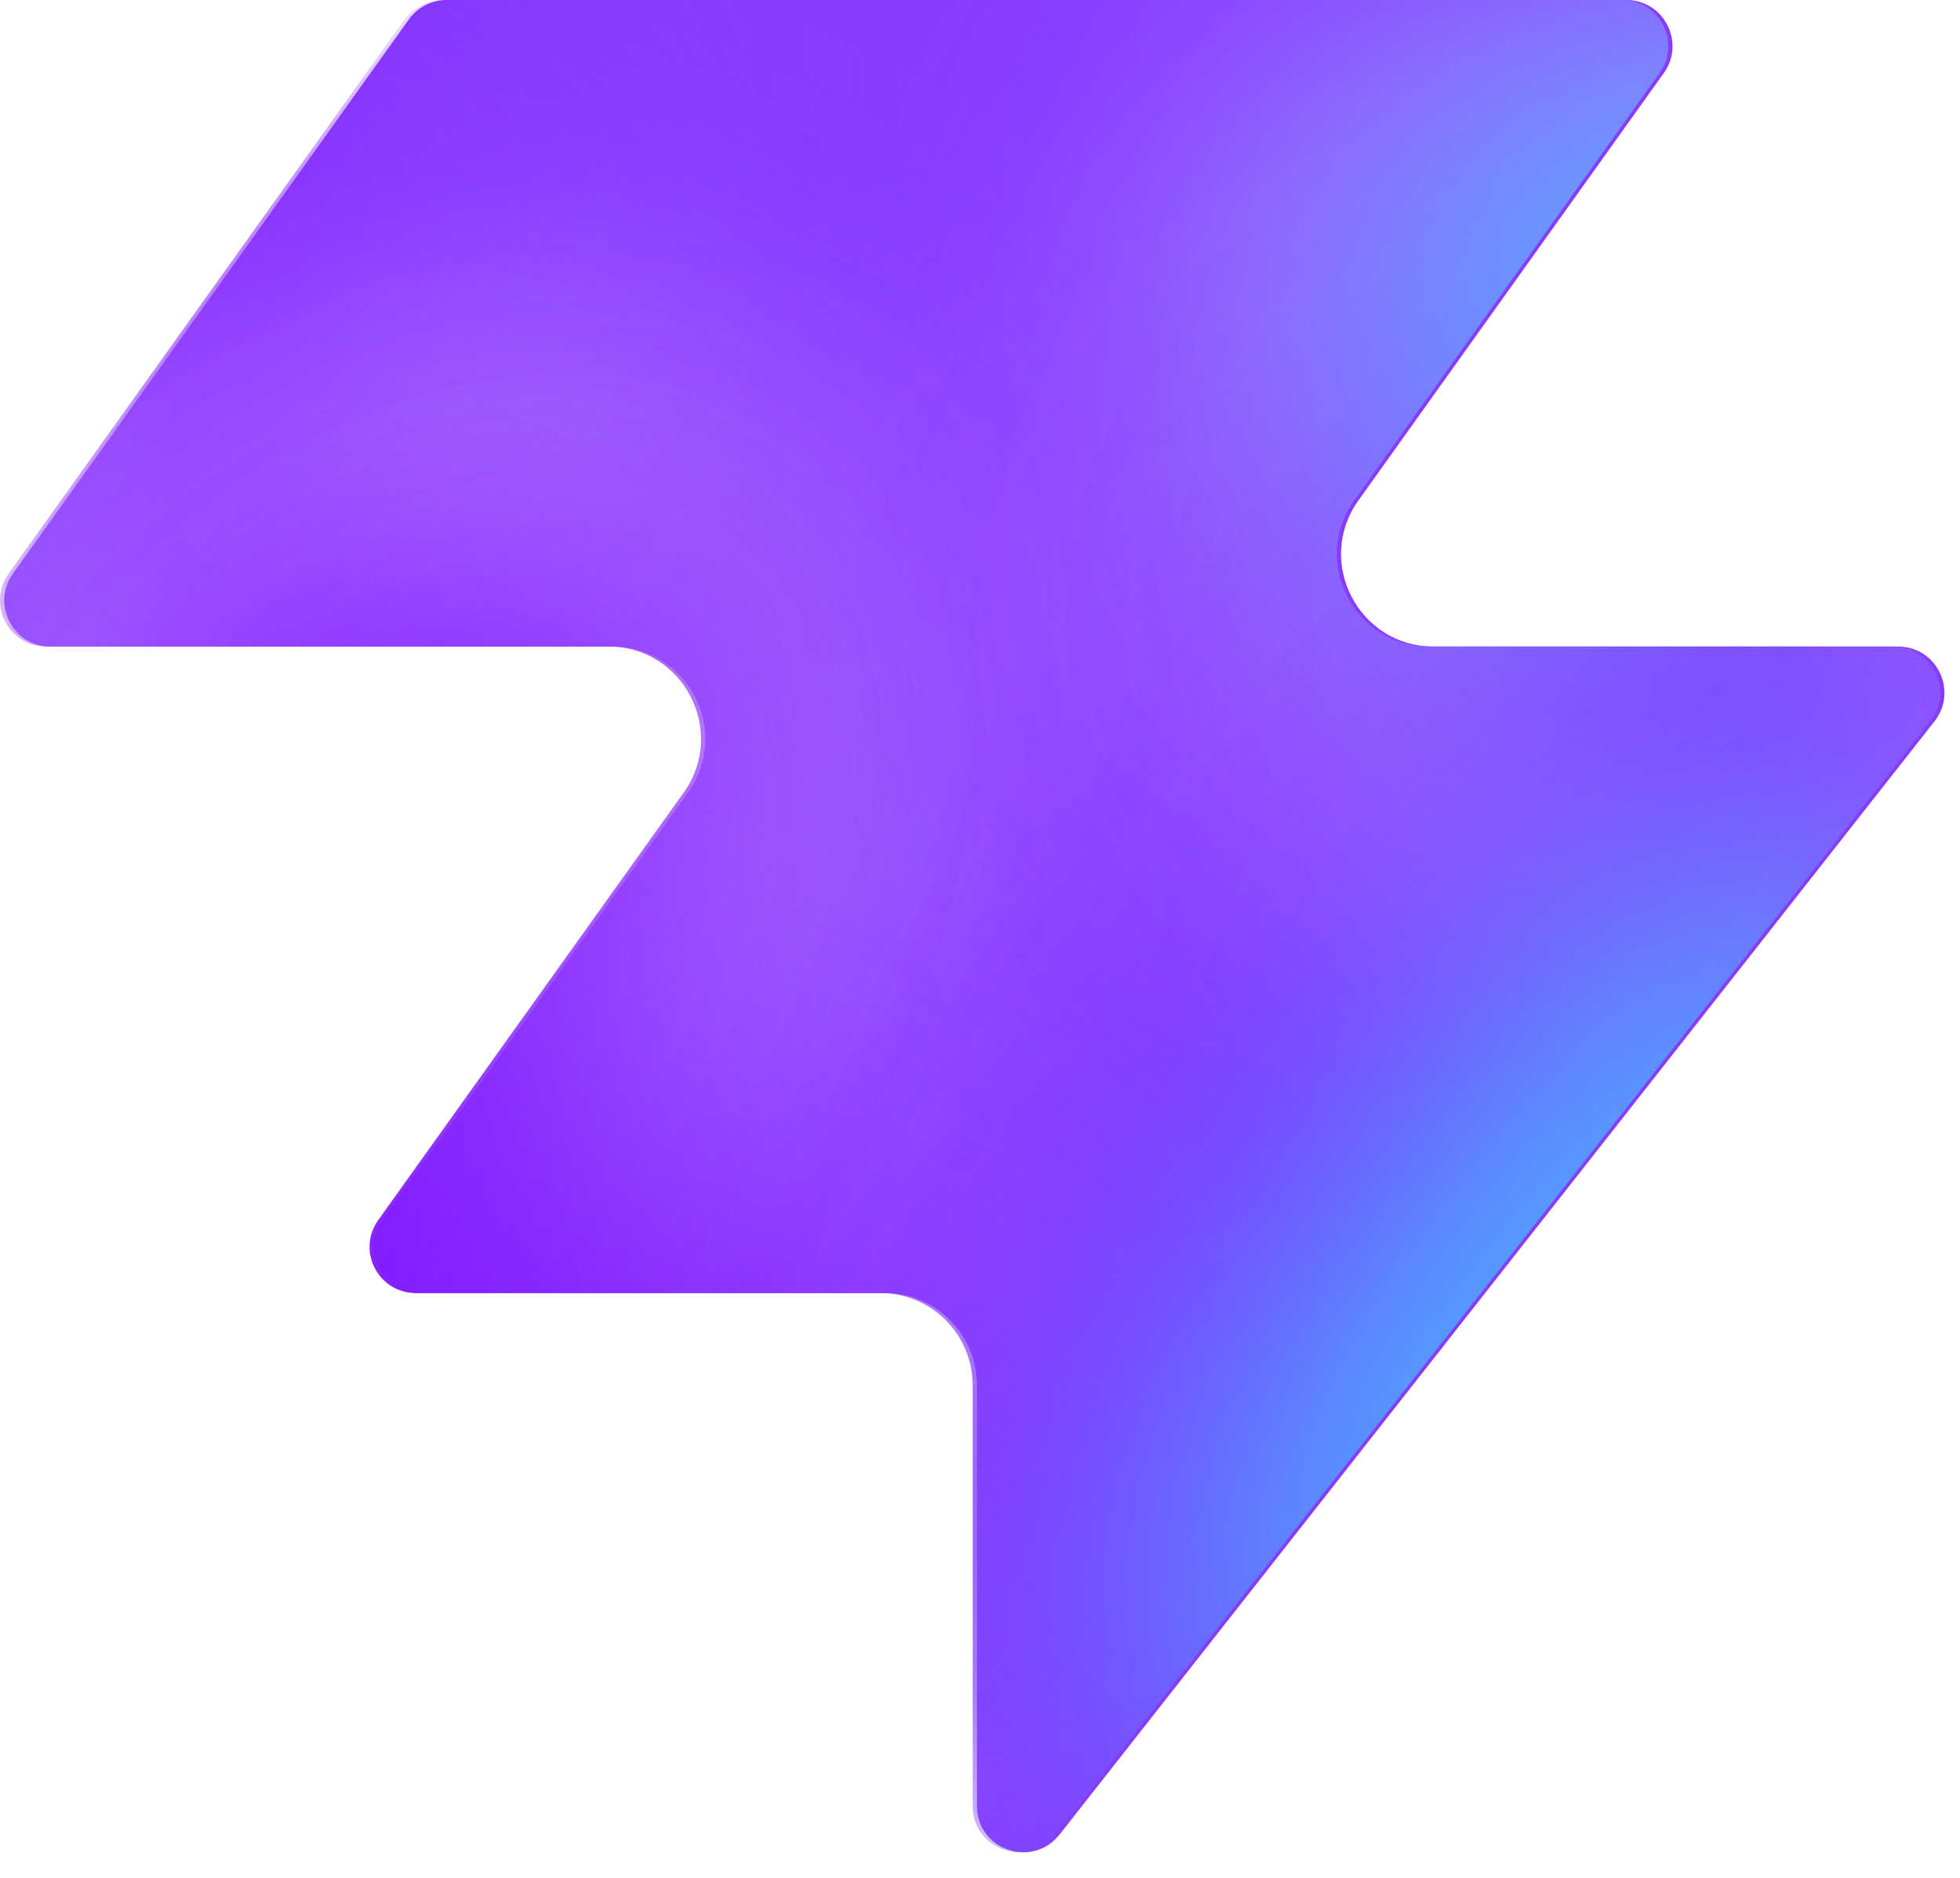
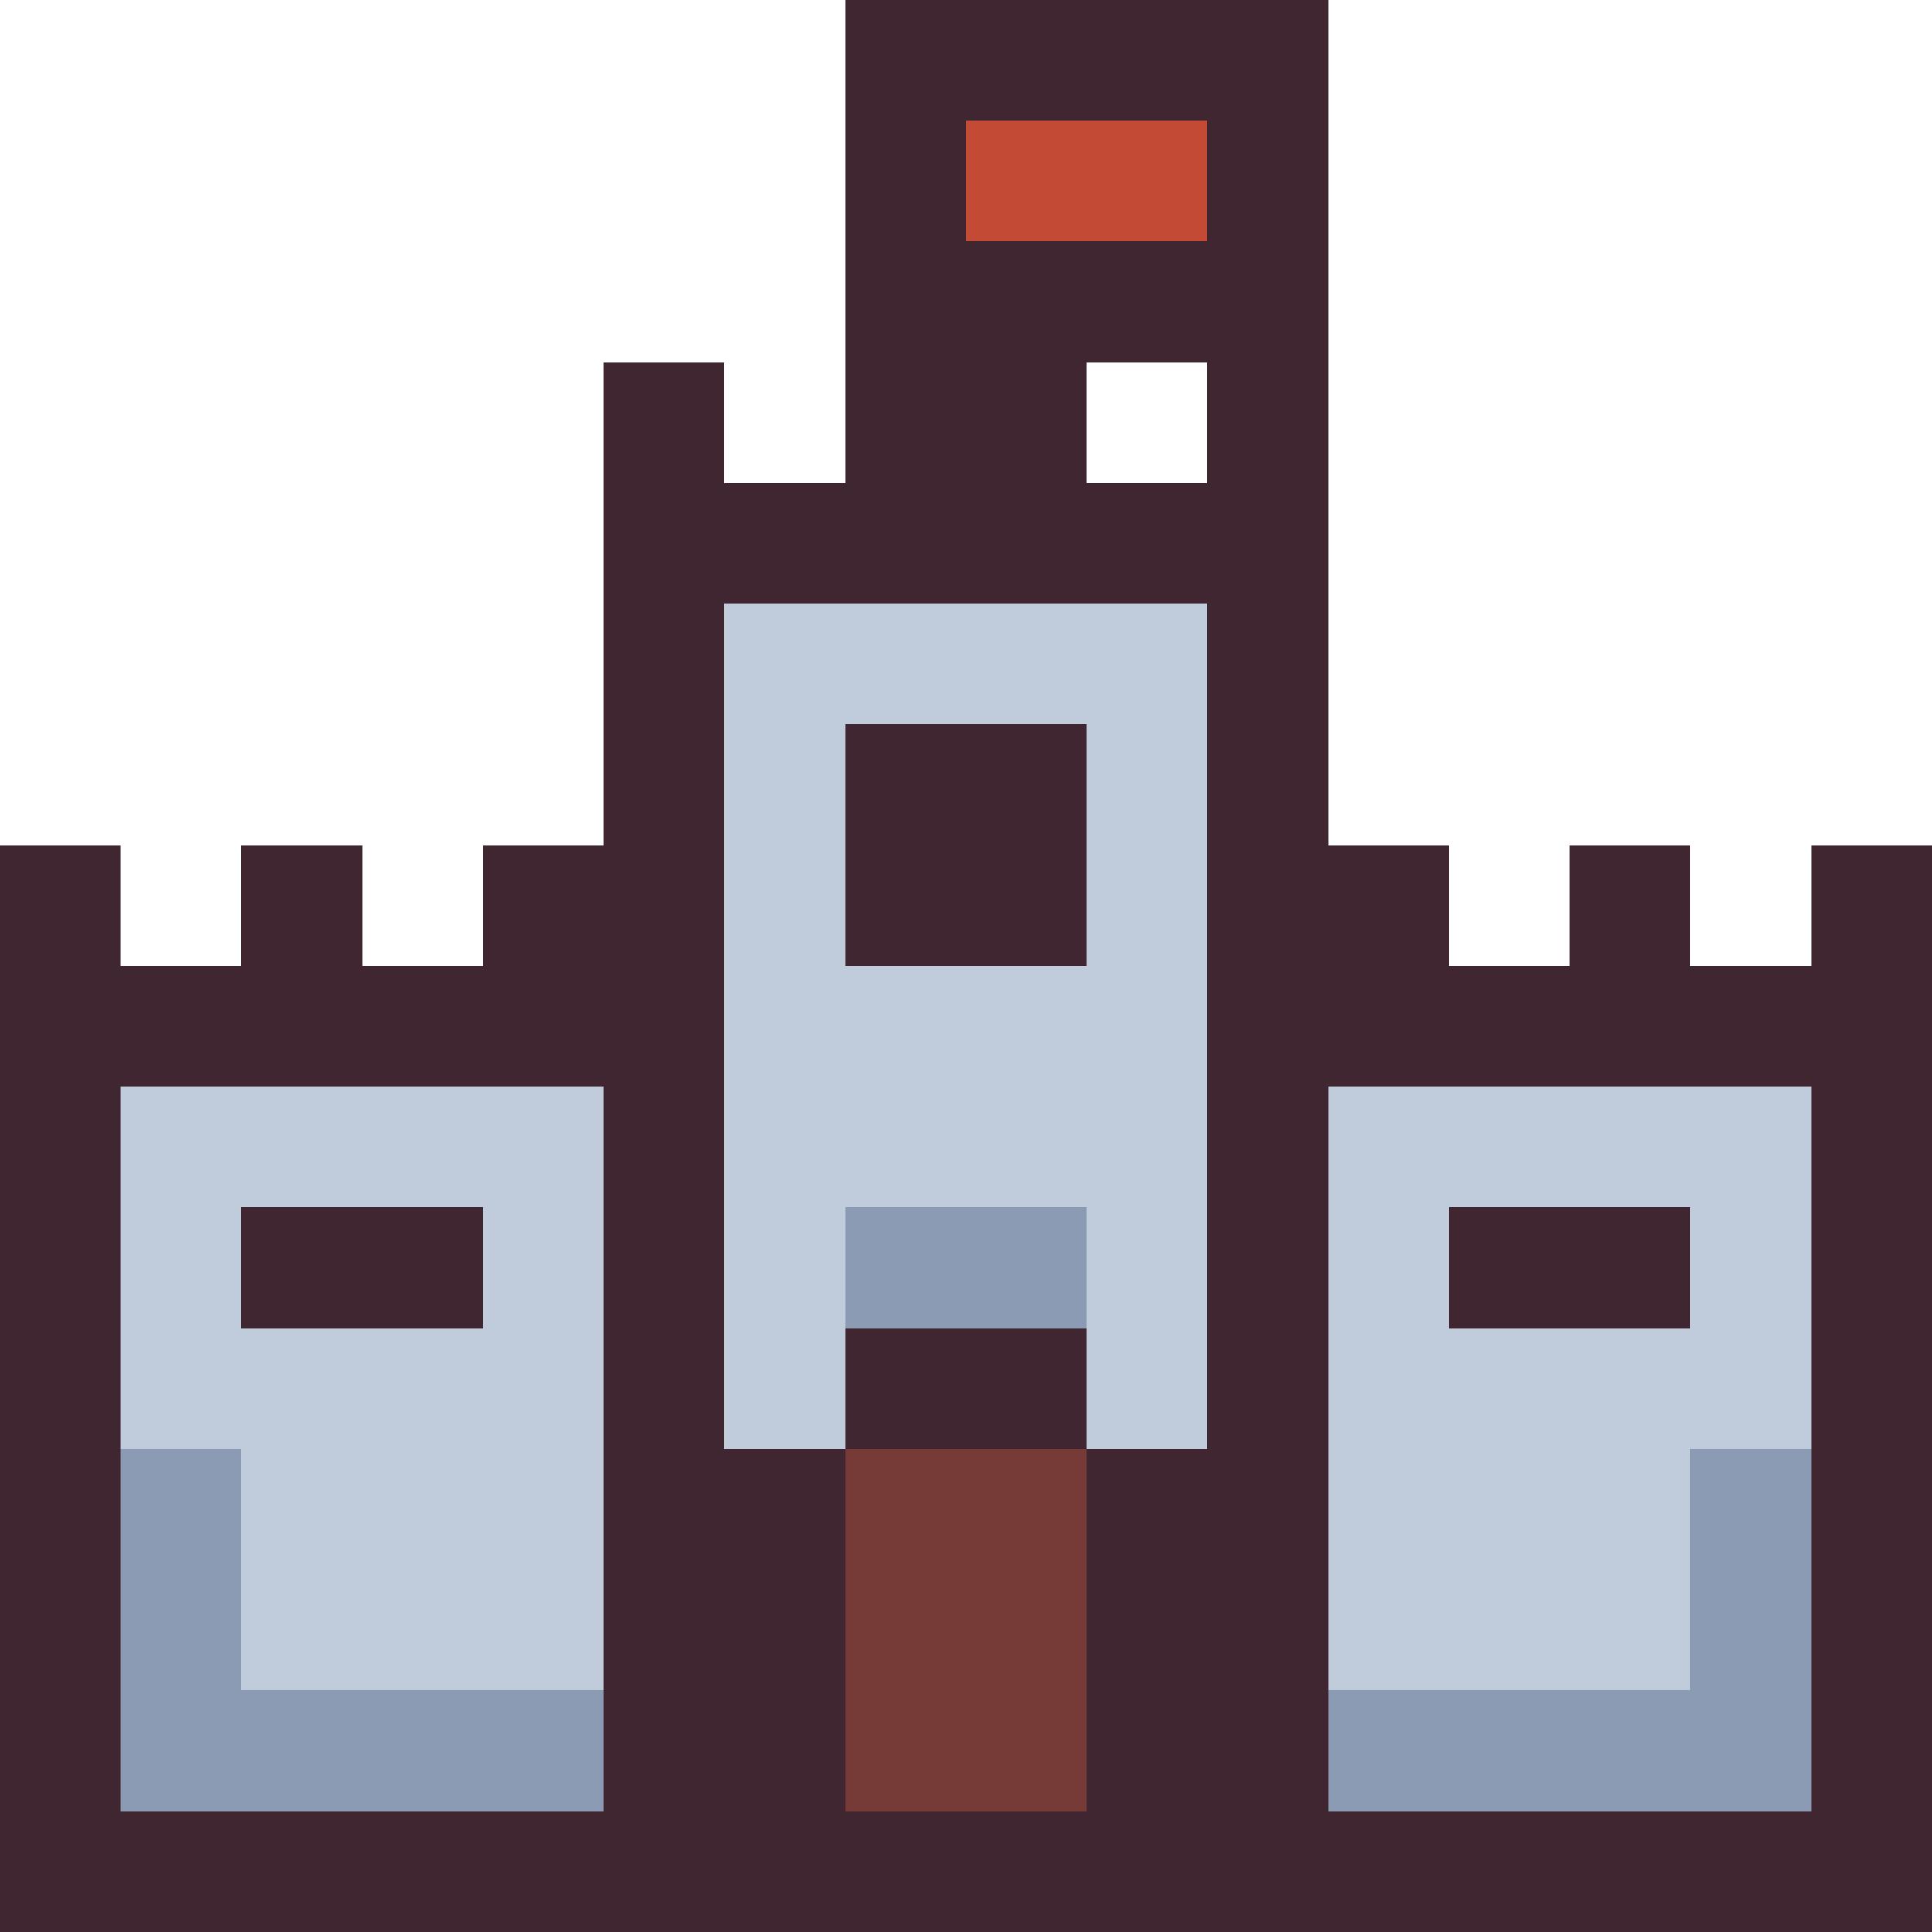
- <svg xmlns="http://www.w3.org/2000/svg" width="48" height="46" fill="none" viewBox="0 0 48 46">
-   <path fill="#863bff" d="M25.946 44.938c-.664.845-2.021.375-2.021-.698V33.937a2.26 2.26 0 0 0-2.262-2.262H10.287c-.92 0-1.456-1.04-.92-1.788l7.48-10.471c1.07-1.497 0-3.578-1.842-3.578H1.237c-.92 0-1.456-1.04-.92-1.788L10.013.474c.214-.297.556-.474.92-.474h28.894c.92 0 1.456 1.04.92 1.788l-7.48 10.471c-1.07 1.498 0 3.579 1.842 3.579h11.377c.943 0 1.473 1.088.89 1.83L25.947 44.94z" style="fill:#863bff;fill:color(display-p3 .525 .23 1);fill-opacity:1" />
-   <mask id="a" width="48" height="46" x="0" y="0" maskUnits="userSpaceOnUse" style="mask-type:alpha">
-     <path fill="#000" d="M25.842 44.938c-.664.844-2.021.375-2.021-.698V33.937a2.26 2.26 0 0 0-2.262-2.262H10.183c-.92 0-1.456-1.04-.92-1.788l7.48-10.471c1.07-1.498 0-3.579-1.842-3.579H1.133c-.92 0-1.456-1.04-.92-1.787L9.91.473c.214-.297.556-.474.92-.474h28.894c.92 0 1.456 1.04.92 1.788l-7.48 10.471c-1.07 1.498 0 3.578 1.842 3.578h11.377c.943 0 1.473 1.088.89 1.832L25.843 44.94z" style="fill:#000;fill-opacity:1" />
-   </mask>
-   <g mask="url(#a)">
-     <g filter="url(#b)">
-       <ellipse cx="5.508" cy="14.704" fill="#ede6ff" rx="5.508" ry="14.704" style="fill:#ede6ff;fill:color(display-p3 .927 .903 1);fill-opacity:1" transform="matrix(.00324 1 1 -.00324 -4.47 31.516)" />
-     </g>
-     <g filter="url(#c)">
-       <ellipse cx="10.399" cy="29.851" fill="#ede6ff" rx="10.399" ry="29.851" style="fill:#ede6ff;fill:color(display-p3 .927 .903 1);fill-opacity:1" transform="matrix(.00324 1 1 -.00324 -39.328 7.883)" />
-     </g>
-     <g filter="url(#d)">
-       <ellipse cx="5.508" cy="30.487" fill="#7e14ff" rx="5.508" ry="30.487" style="fill:#7e14ff;fill:color(display-p3 .492 .077 1);fill-opacity:1" transform="rotate(89.814 -25.913 -14.639)scale(1 -1)" />
-     </g>
-     <g filter="url(#e)">
-       <ellipse cx="5.508" cy="30.599" fill="#7e14ff" rx="5.508" ry="30.599" style="fill:#7e14ff;fill:color(display-p3 .492 .077 1);fill-opacity:1" transform="rotate(89.814 -32.644 -3.334)scale(1 -1)" />
-     </g>
-     <g filter="url(#f)">
-       <ellipse cx="5.508" cy="30.599" fill="#7e14ff" rx="5.508" ry="30.599" style="fill:#7e14ff;fill:color(display-p3 .492 .077 1);fill-opacity:1" transform="matrix(.00324 1 1 -.00324 -34.34 30.47)" />
-     </g>
-     <g filter="url(#g)">
-       <ellipse cx="14.072" cy="22.078" fill="#ede6ff" rx="14.072" ry="22.078" style="fill:#ede6ff;fill:color(display-p3 .927 .903 1);fill-opacity:1" transform="rotate(93.35 24.506 48.493)scale(-1 1)" />
-     </g>
-     <g filter="url(#h)">
-       <ellipse cx="3.47" cy="21.501" fill="#7e14ff" rx="3.47" ry="21.501" style="fill:#7e14ff;fill:color(display-p3 .492 .077 1);fill-opacity:1" transform="rotate(89.009 28.708 47.59)scale(-1 1)" />
-     </g>
-     <g filter="url(#i)">
-       <ellipse cx="3.47" cy="21.501" fill="#7e14ff" rx="3.47" ry="21.501" style="fill:#7e14ff;fill:color(display-p3 .492 .077 1);fill-opacity:1" transform="rotate(89.009 28.708 47.59)scale(-1 1)" />
-     </g>
-     <g filter="url(#j)">
-       <ellipse cx=".387" cy="8.972" fill="#7e14ff" rx="4.407" ry="29.108" style="fill:#7e14ff;fill:color(display-p3 .492 .077 1);fill-opacity:1" transform="rotate(39.51 .387 8.972)" />
-     </g>
-     <g filter="url(#k)">
-       <ellipse cx="47.523" cy="-6.092" fill="#7e14ff" rx="4.407" ry="29.108" style="fill:#7e14ff;fill:color(display-p3 .492 .077 1);fill-opacity:1" transform="rotate(37.892 47.523 -6.092)" />
-     </g>
-     <g filter="url(#l)">
-       <ellipse cx="41.412" cy="6.333" fill="#47bfff" rx="5.971" ry="9.665" style="fill:#47bfff;fill:color(display-p3 .28 .748 1);fill-opacity:1" transform="rotate(37.892 41.412 6.333)" />
-     </g>
-     <g filter="url(#m)">
-       <ellipse cx="-1.879" cy="38.332" fill="#7e14ff" rx="4.407" ry="29.108" style="fill:#7e14ff;fill:color(display-p3 .492 .077 1);fill-opacity:1" transform="rotate(37.892 -1.88 38.332)" />
-     </g>
-     <g filter="url(#n)">
-       <ellipse cx="-1.879" cy="38.332" fill="#7e14ff" rx="4.407" ry="29.108" style="fill:#7e14ff;fill:color(display-p3 .492 .077 1);fill-opacity:1" transform="rotate(37.892 -1.88 38.332)" />
-     </g>
-     <g filter="url(#o)">
-       <ellipse cx="35.651" cy="29.907" fill="#7e14ff" rx="4.407" ry="29.108" style="fill:#7e14ff;fill:color(display-p3 .492 .077 1);fill-opacity:1" transform="rotate(37.892 35.651 29.907)" />
-     </g>
-     <g filter="url(#p)">
-       <ellipse cx="38.418" cy="32.4" fill="#47bfff" rx="5.971" ry="15.297" style="fill:#47bfff;fill:color(display-p3 .28 .748 1);fill-opacity:1" transform="rotate(37.892 38.418 32.4)" />
-     </g>
-   </g>
-   <defs>
-     <filter id="b" width="60.045" height="41.654" x="-19.77" y="16.149" color-interpolation-filters="sRGB" filterUnits="userSpaceOnUse">
-       <feFlood flood-opacity="0" result="BackgroundImageFix" />
-       <feBlend in="SourceGraphic" in2="BackgroundImageFix" result="shape" />
-       <feGaussianBlur result="effect1_foregroundBlur_2002_17158" stdDeviation="7.659" />
-     </filter>
-     <filter id="c" width="90.34" height="51.437" x="-54.613" y="-7.533" color-interpolation-filters="sRGB" filterUnits="userSpaceOnUse">
-       <feFlood flood-opacity="0" result="BackgroundImageFix" />
-       <feBlend in="SourceGraphic" in2="BackgroundImageFix" result="shape" />
-       <feGaussianBlur result="effect1_foregroundBlur_2002_17158" stdDeviation="7.659" />
-     </filter>
-     <filter id="d" width="79.355" height="29.4" x="-49.64" y="2.03" color-interpolation-filters="sRGB" filterUnits="userSpaceOnUse">
-       <feFlood flood-opacity="0" result="BackgroundImageFix" />
-       <feBlend in="SourceGraphic" in2="BackgroundImageFix" result="shape" />
-       <feGaussianBlur result="effect1_foregroundBlur_2002_17158" stdDeviation="4.596" />
-     </filter>
-     <filter id="e" width="79.579" height="29.4" x="-45.045" y="20.029" color-interpolation-filters="sRGB" filterUnits="userSpaceOnUse">
-       <feFlood flood-opacity="0" result="BackgroundImageFix" />
-       <feBlend in="SourceGraphic" in2="BackgroundImageFix" result="shape" />
-       <feGaussianBlur result="effect1_foregroundBlur_2002_17158" stdDeviation="4.596" />
-     </filter>
-     <filter id="f" width="79.579" height="29.4" x="-43.513" y="21.178" color-interpolation-filters="sRGB" filterUnits="userSpaceOnUse">
-       <feFlood flood-opacity="0" result="BackgroundImageFix" />
-       <feBlend in="SourceGraphic" in2="BackgroundImageFix" result="shape" />
-       <feGaussianBlur result="effect1_foregroundBlur_2002_17158" stdDeviation="4.596" />
-     </filter>
-     <filter id="g" width="74.749" height="58.852" x="15.756" y="-17.901" color-interpolation-filters="sRGB" filterUnits="userSpaceOnUse">
-       <feFlood flood-opacity="0" result="BackgroundImageFix" />
-       <feBlend in="SourceGraphic" in2="BackgroundImageFix" result="shape" />
-       <feGaussianBlur result="effect1_foregroundBlur_2002_17158" stdDeviation="7.659" />
-     </filter>
-     <filter id="h" width="61.377" height="25.362" x="23.548" y="2.284" color-interpolation-filters="sRGB" filterUnits="userSpaceOnUse">
-       <feFlood flood-opacity="0" result="BackgroundImageFix" />
-       <feBlend in="SourceGraphic" in2="BackgroundImageFix" result="shape" />
-       <feGaussianBlur result="effect1_foregroundBlur_2002_17158" stdDeviation="4.596" />
-     </filter>
-     <filter id="i" width="61.377" height="25.362" x="23.548" y="2.284" color-interpolation-filters="sRGB" filterUnits="userSpaceOnUse">
-       <feFlood flood-opacity="0" result="BackgroundImageFix" />
-       <feBlend in="SourceGraphic" in2="BackgroundImageFix" result="shape" />
-       <feGaussianBlur result="effect1_foregroundBlur_2002_17158" stdDeviation="4.596" />
-     </filter>
-     <filter id="j" width="56.045" height="63.649" x="-27.636" y="-22.853" color-interpolation-filters="sRGB" filterUnits="userSpaceOnUse">
-       <feFlood flood-opacity="0" result="BackgroundImageFix" />
-       <feBlend in="SourceGraphic" in2="BackgroundImageFix" result="shape" />
-       <feGaussianBlur result="effect1_foregroundBlur_2002_17158" stdDeviation="4.596" />
-     </filter>
-     <filter id="k" width="54.814" height="64.646" x="20.116" y="-38.415" color-interpolation-filters="sRGB" filterUnits="userSpaceOnUse">
-       <feFlood flood-opacity="0" result="BackgroundImageFix" />
-       <feBlend in="SourceGraphic" in2="BackgroundImageFix" result="shape" />
-       <feGaussianBlur result="effect1_foregroundBlur_2002_17158" stdDeviation="4.596" />
-     </filter>
-     <filter id="l" width="33.541" height="35.313" x="24.641" y="-11.323" color-interpolation-filters="sRGB" filterUnits="userSpaceOnUse">
-       <feFlood flood-opacity="0" result="BackgroundImageFix" />
-       <feBlend in="SourceGraphic" in2="BackgroundImageFix" result="shape" />
-       <feGaussianBlur result="effect1_foregroundBlur_2002_17158" stdDeviation="4.596" />
-     </filter>
-     <filter id="m" width="54.814" height="64.646" x="-29.286" y="6.009" color-interpolation-filters="sRGB" filterUnits="userSpaceOnUse">
-       <feFlood flood-opacity="0" result="BackgroundImageFix" />
-       <feBlend in="SourceGraphic" in2="BackgroundImageFix" result="shape" />
-       <feGaussianBlur result="effect1_foregroundBlur_2002_17158" stdDeviation="4.596" />
-     </filter>
-     <filter id="n" width="54.814" height="64.646" x="-29.286" y="6.009" color-interpolation-filters="sRGB" filterUnits="userSpaceOnUse">
-       <feFlood flood-opacity="0" result="BackgroundImageFix" />
-       <feBlend in="SourceGraphic" in2="BackgroundImageFix" result="shape" />
-       <feGaussianBlur result="effect1_foregroundBlur_2002_17158" stdDeviation="4.596" />
-     </filter>
-     <filter id="o" width="54.814" height="64.646" x="8.244" y="-2.416" color-interpolation-filters="sRGB" filterUnits="userSpaceOnUse">
-       <feFlood flood-opacity="0" result="BackgroundImageFix" />
-       <feBlend in="SourceGraphic" in2="BackgroundImageFix" result="shape" />
-       <feGaussianBlur result="effect1_foregroundBlur_2002_17158" stdDeviation="4.596" />
-     </filter>
-     <filter id="p" width="39.409" height="43.623" x="18.713" y="10.588" color-interpolation-filters="sRGB" filterUnits="userSpaceOnUse">
-       <feFlood flood-opacity="0" result="BackgroundImageFix" />
-       <feBlend in="SourceGraphic" in2="BackgroundImageFix" result="shape" />
-       <feGaussianBlur result="effect1_foregroundBlur_2002_17158" stdDeviation="4.596" />
-     </filter>
-   </defs>
+ <svg xmlns="http://www.w3.org/2000/svg" width="64" height="64" viewBox="0 0 16 16" shape-rendering="crispEdges">
+   <rect x="7" y="0" width="4" height="1" fill="#3f2631" />
+   <rect x="7" y="1" width="1" height="1" fill="#3f2631" />
+   <rect x="8" y="1" width="2" height="1" fill="#c34b35" />
+   <rect x="10" y="1" width="1" height="1" fill="#3f2631" />
+   <rect x="7" y="2" width="4" height="1" fill="#3f2631" />
+   <rect x="5" y="3" width="1" height="1" fill="#3f2631" />
+   <rect x="7" y="3" width="2" height="1" fill="#3f2631" />
+   <rect x="10" y="3" width="1" height="1" fill="#3f2631" />
+   <rect x="5" y="4" width="6" height="1" fill="#3f2631" />
+   <rect x="5" y="5" width="1" height="1" fill="#3f2631" />
+   <rect x="6" y="5" width="4" height="1" fill="#c0cbdc" />
+   <rect x="10" y="5" width="1" height="1" fill="#3f2631" />
+   <rect x="5" y="6" width="1" height="1" fill="#3f2631" />
+   <rect x="6" y="6" width="1" height="1" fill="#c0cbdc" />
+   <rect x="7" y="6" width="2" height="1" fill="#3f2631" />
+   <rect x="9" y="6" width="1" height="1" fill="#c0cbdc" />
+   <rect x="10" y="6" width="1" height="1" fill="#3f2631" />
+   <rect x="0" y="7" width="1" height="1" fill="#3f2631" />
+   <rect x="2" y="7" width="1" height="1" fill="#3f2631" />
+   <rect x="4" y="7" width="2" height="1" fill="#3f2631" />
+   <rect x="6" y="7" width="1" height="1" fill="#c0cbdc" />
+   <rect x="7" y="7" width="2" height="1" fill="#3f2631" />
+   <rect x="9" y="7" width="1" height="1" fill="#c0cbdc" />
+   <rect x="10" y="7" width="2" height="1" fill="#3f2631" />
+   <rect x="13" y="7" width="1" height="1" fill="#3f2631" />
+   <rect x="15" y="7" width="1" height="1" fill="#3f2631" />
+   <rect x="0" y="8" width="6" height="1" fill="#3f2631" />
+   <rect x="6" y="8" width="4" height="1" fill="#c0cbdc" />
+   <rect x="10" y="8" width="6" height="1" fill="#3f2631" />
+   <rect x="0" y="9" width="1" height="1" fill="#3f2631" />
+   <rect x="1" y="9" width="4" height="1" fill="#c0cbdc" />
+   <rect x="5" y="9" width="1" height="1" fill="#3f2631" />
+   <rect x="6" y="9" width="4" height="1" fill="#c0cbdc" />
+   <rect x="10" y="9" width="1" height="1" fill="#3f2631" />
+   <rect x="11" y="9" width="4" height="1" fill="#c0cbdc" />
+   <rect x="15" y="9" width="1" height="1" fill="#3f2631" />
+   <rect x="0" y="10" width="1" height="1" fill="#3f2631" />
+   <rect x="1" y="10" width="1" height="1" fill="#c0cbdc" />
+   <rect x="2" y="10" width="2" height="1" fill="#3f2631" />
+   <rect x="4" y="10" width="1" height="1" fill="#c0cbdc" />
+   <rect x="5" y="10" width="1" height="1" fill="#3f2631" />
+   <rect x="6" y="10" width="1" height="1" fill="#c0cbdc" />
+   <rect x="7" y="10" width="2" height="1" fill="#8b9bb4" />
+   <rect x="9" y="10" width="1" height="1" fill="#c0cbdc" />
+   <rect x="10" y="10" width="1" height="1" fill="#3f2631" />
+   <rect x="11" y="10" width="1" height="1" fill="#c0cbdc" />
+   <rect x="12" y="10" width="2" height="1" fill="#3f2631" />
+   <rect x="14" y="10" width="1" height="1" fill="#c0cbdc" />
+   <rect x="15" y="10" width="1" height="1" fill="#3f2631" />
+   <rect x="0" y="11" width="1" height="1" fill="#3f2631" />
+   <rect x="1" y="11" width="4" height="1" fill="#c0cbdc" />
+   <rect x="5" y="11" width="1" height="1" fill="#3f2631" />
+   <rect x="6" y="11" width="1" height="1" fill="#c0cbdc" />
+   <rect x="7" y="11" width="2" height="1" fill="#3f2631" />
+   <rect x="9" y="11" width="1" height="1" fill="#c0cbdc" />
+   <rect x="10" y="11" width="1" height="1" fill="#3f2631" />
+   <rect x="11" y="11" width="4" height="1" fill="#c0cbdc" />
+   <rect x="15" y="11" width="1" height="1" fill="#3f2631" />
+   <rect x="0" y="12" width="1" height="1" fill="#3f2631" />
+   <rect x="1" y="12" width="1" height="1" fill="#8b9bb4" />
+   <rect x="2" y="12" width="3" height="1" fill="#c0cbdc" />
+   <rect x="5" y="12" width="2" height="1" fill="#3f2631" />
+   <rect x="7" y="12" width="2" height="1" fill="#763b36" />
+   <rect x="9" y="12" width="2" height="1" fill="#3f2631" />
+   <rect x="11" y="12" width="3" height="1" fill="#c0cbdc" />
+   <rect x="14" y="12" width="1" height="1" fill="#8b9bb4" />
+   <rect x="15" y="12" width="1" height="1" fill="#3f2631" />
+   <rect x="0" y="13" width="1" height="1" fill="#3f2631" />
+   <rect x="1" y="13" width="1" height="1" fill="#8b9bb4" />
+   <rect x="2" y="13" width="3" height="1" fill="#c0cbdc" />
+   <rect x="5" y="13" width="2" height="1" fill="#3f2631" />
+   <rect x="7" y="13" width="2" height="1" fill="#763b36" />
+   <rect x="9" y="13" width="2" height="1" fill="#3f2631" />
+   <rect x="11" y="13" width="3" height="1" fill="#c0cbdc" />
+   <rect x="14" y="13" width="1" height="1" fill="#8b9bb4" />
+   <rect x="15" y="13" width="1" height="1" fill="#3f2631" />
+   <rect x="0" y="14" width="1" height="1" fill="#3f2631" />
+   <rect x="1" y="14" width="4" height="1" fill="#8b9bb4" />
+   <rect x="5" y="14" width="2" height="1" fill="#3f2631" />
+   <rect x="7" y="14" width="2" height="1" fill="#763b36" />
+   <rect x="9" y="14" width="2" height="1" fill="#3f2631" />
+   <rect x="11" y="14" width="4" height="1" fill="#8b9bb4" />
+   <rect x="15" y="14" width="1" height="1" fill="#3f2631" />
+   <rect x="0" y="15" width="16" height="1" fill="#3f2631" />
</svg>
